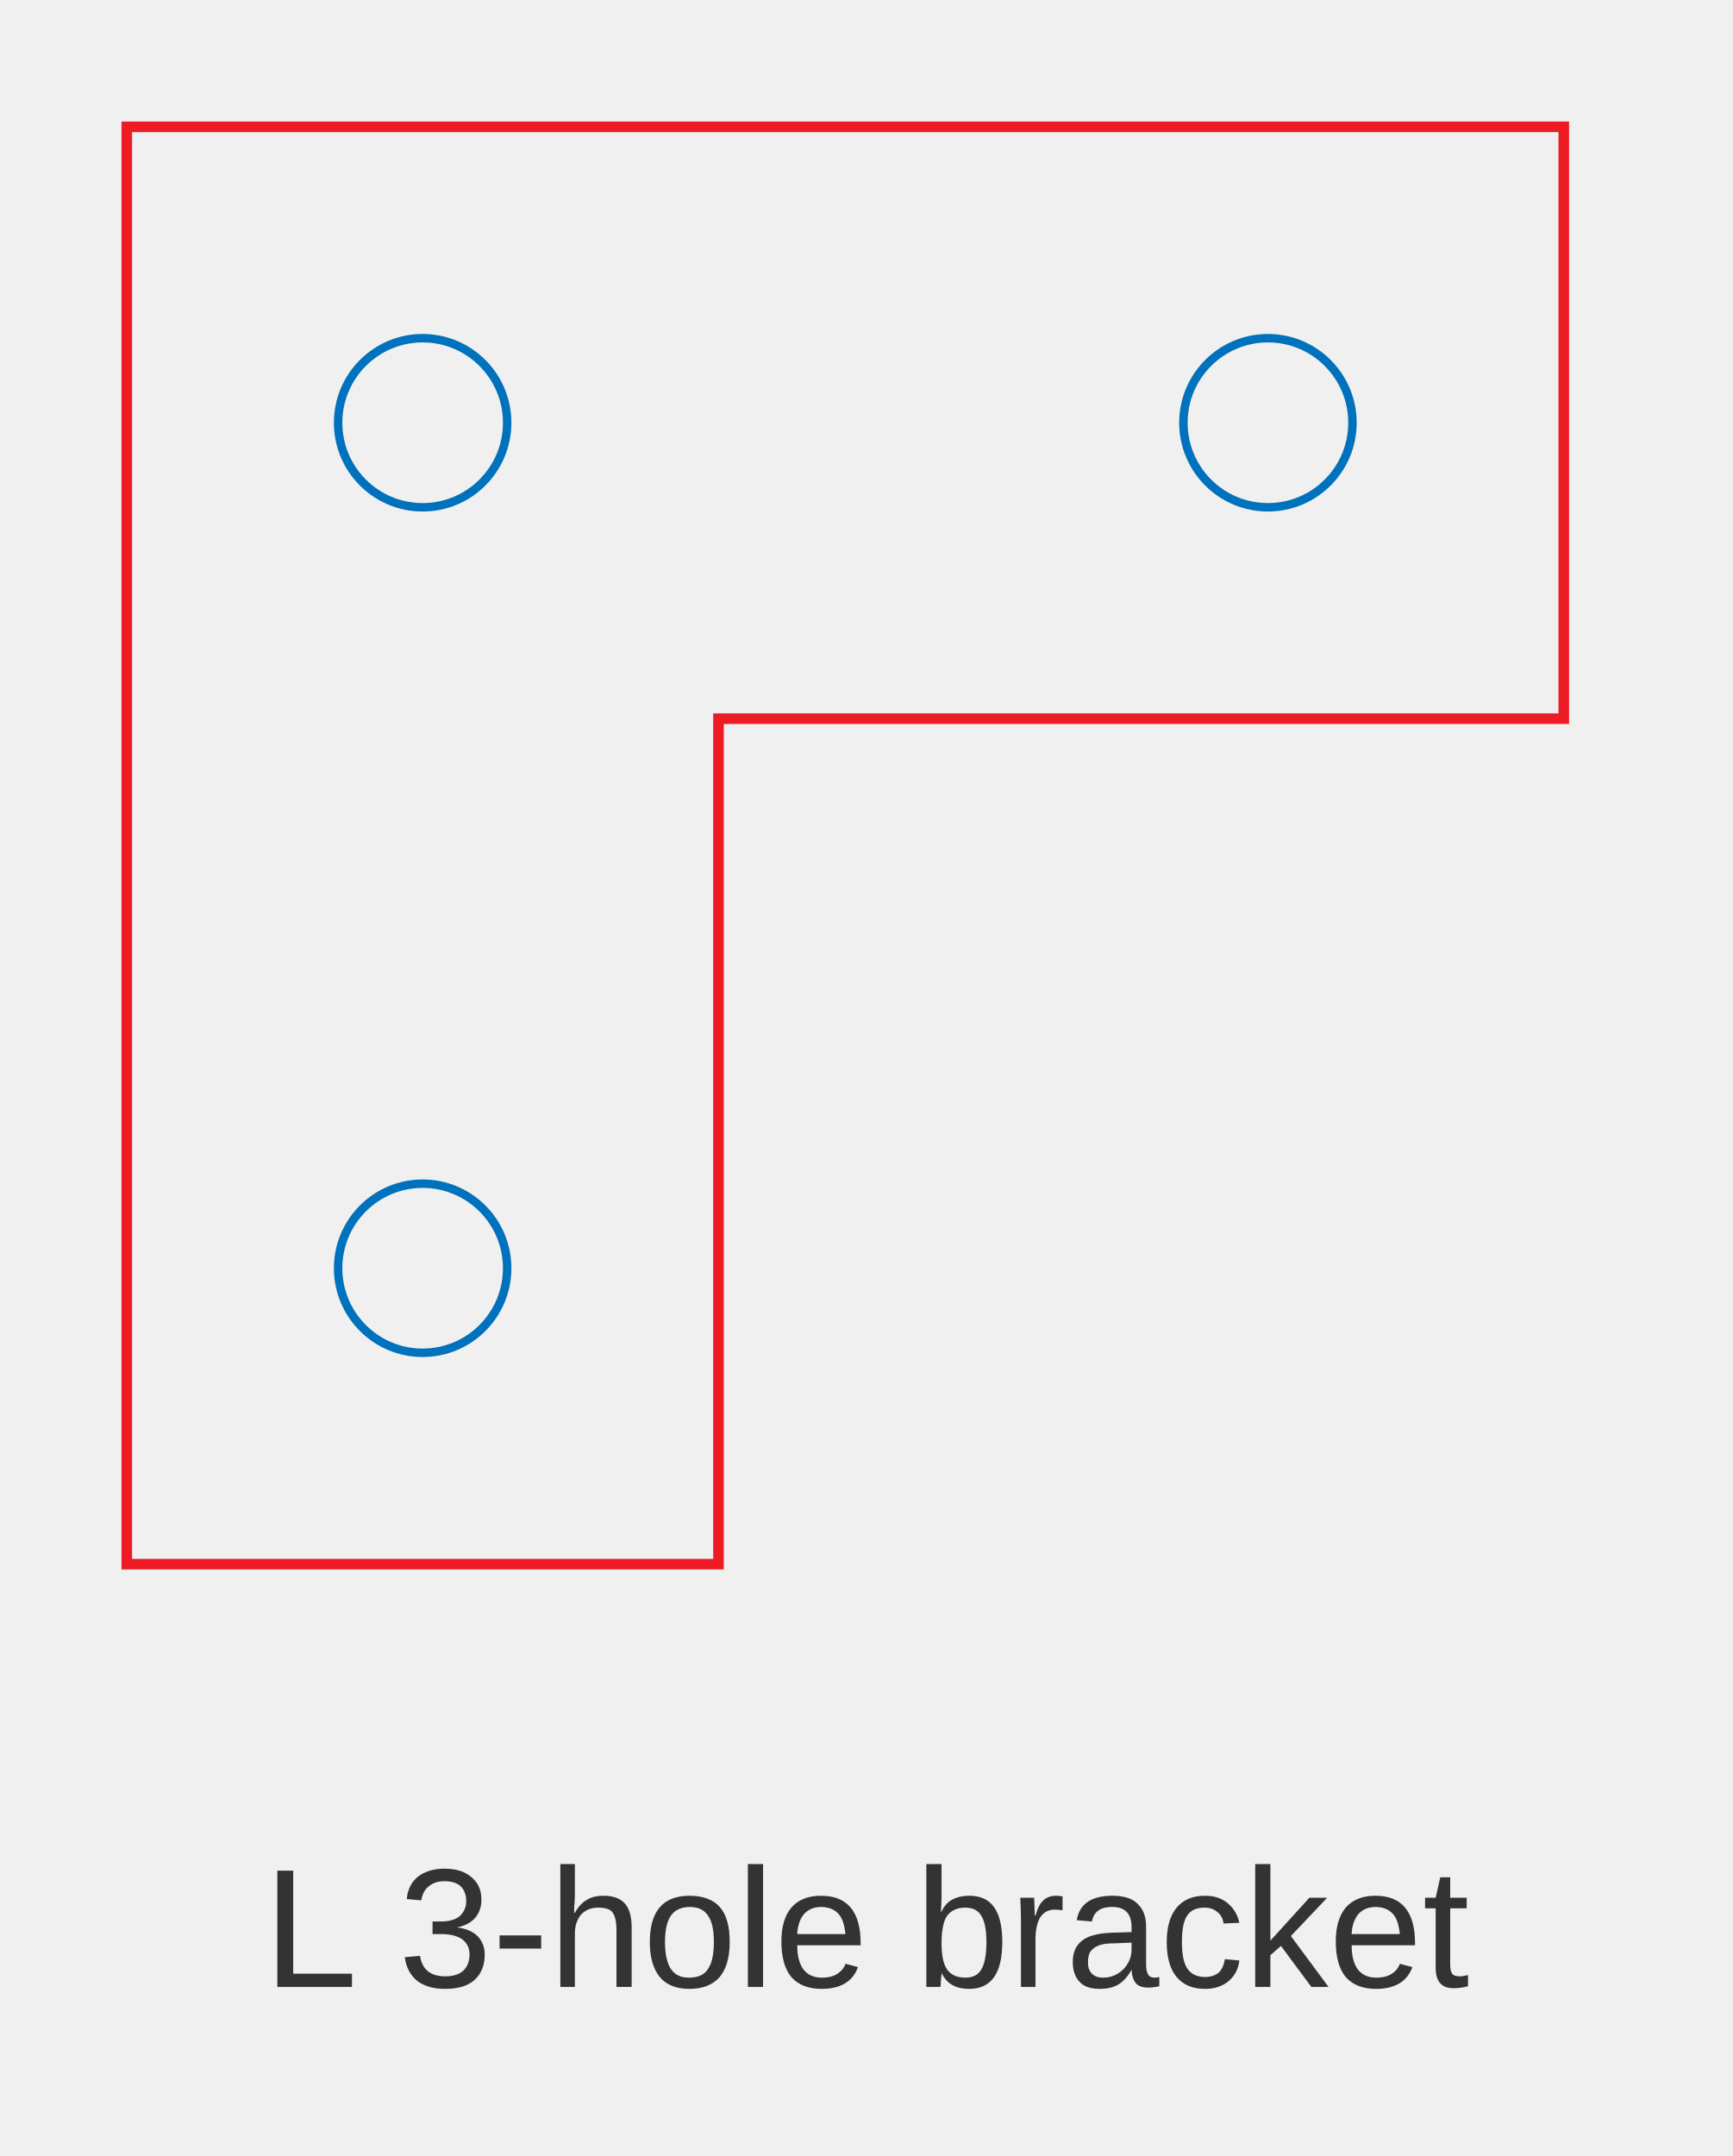
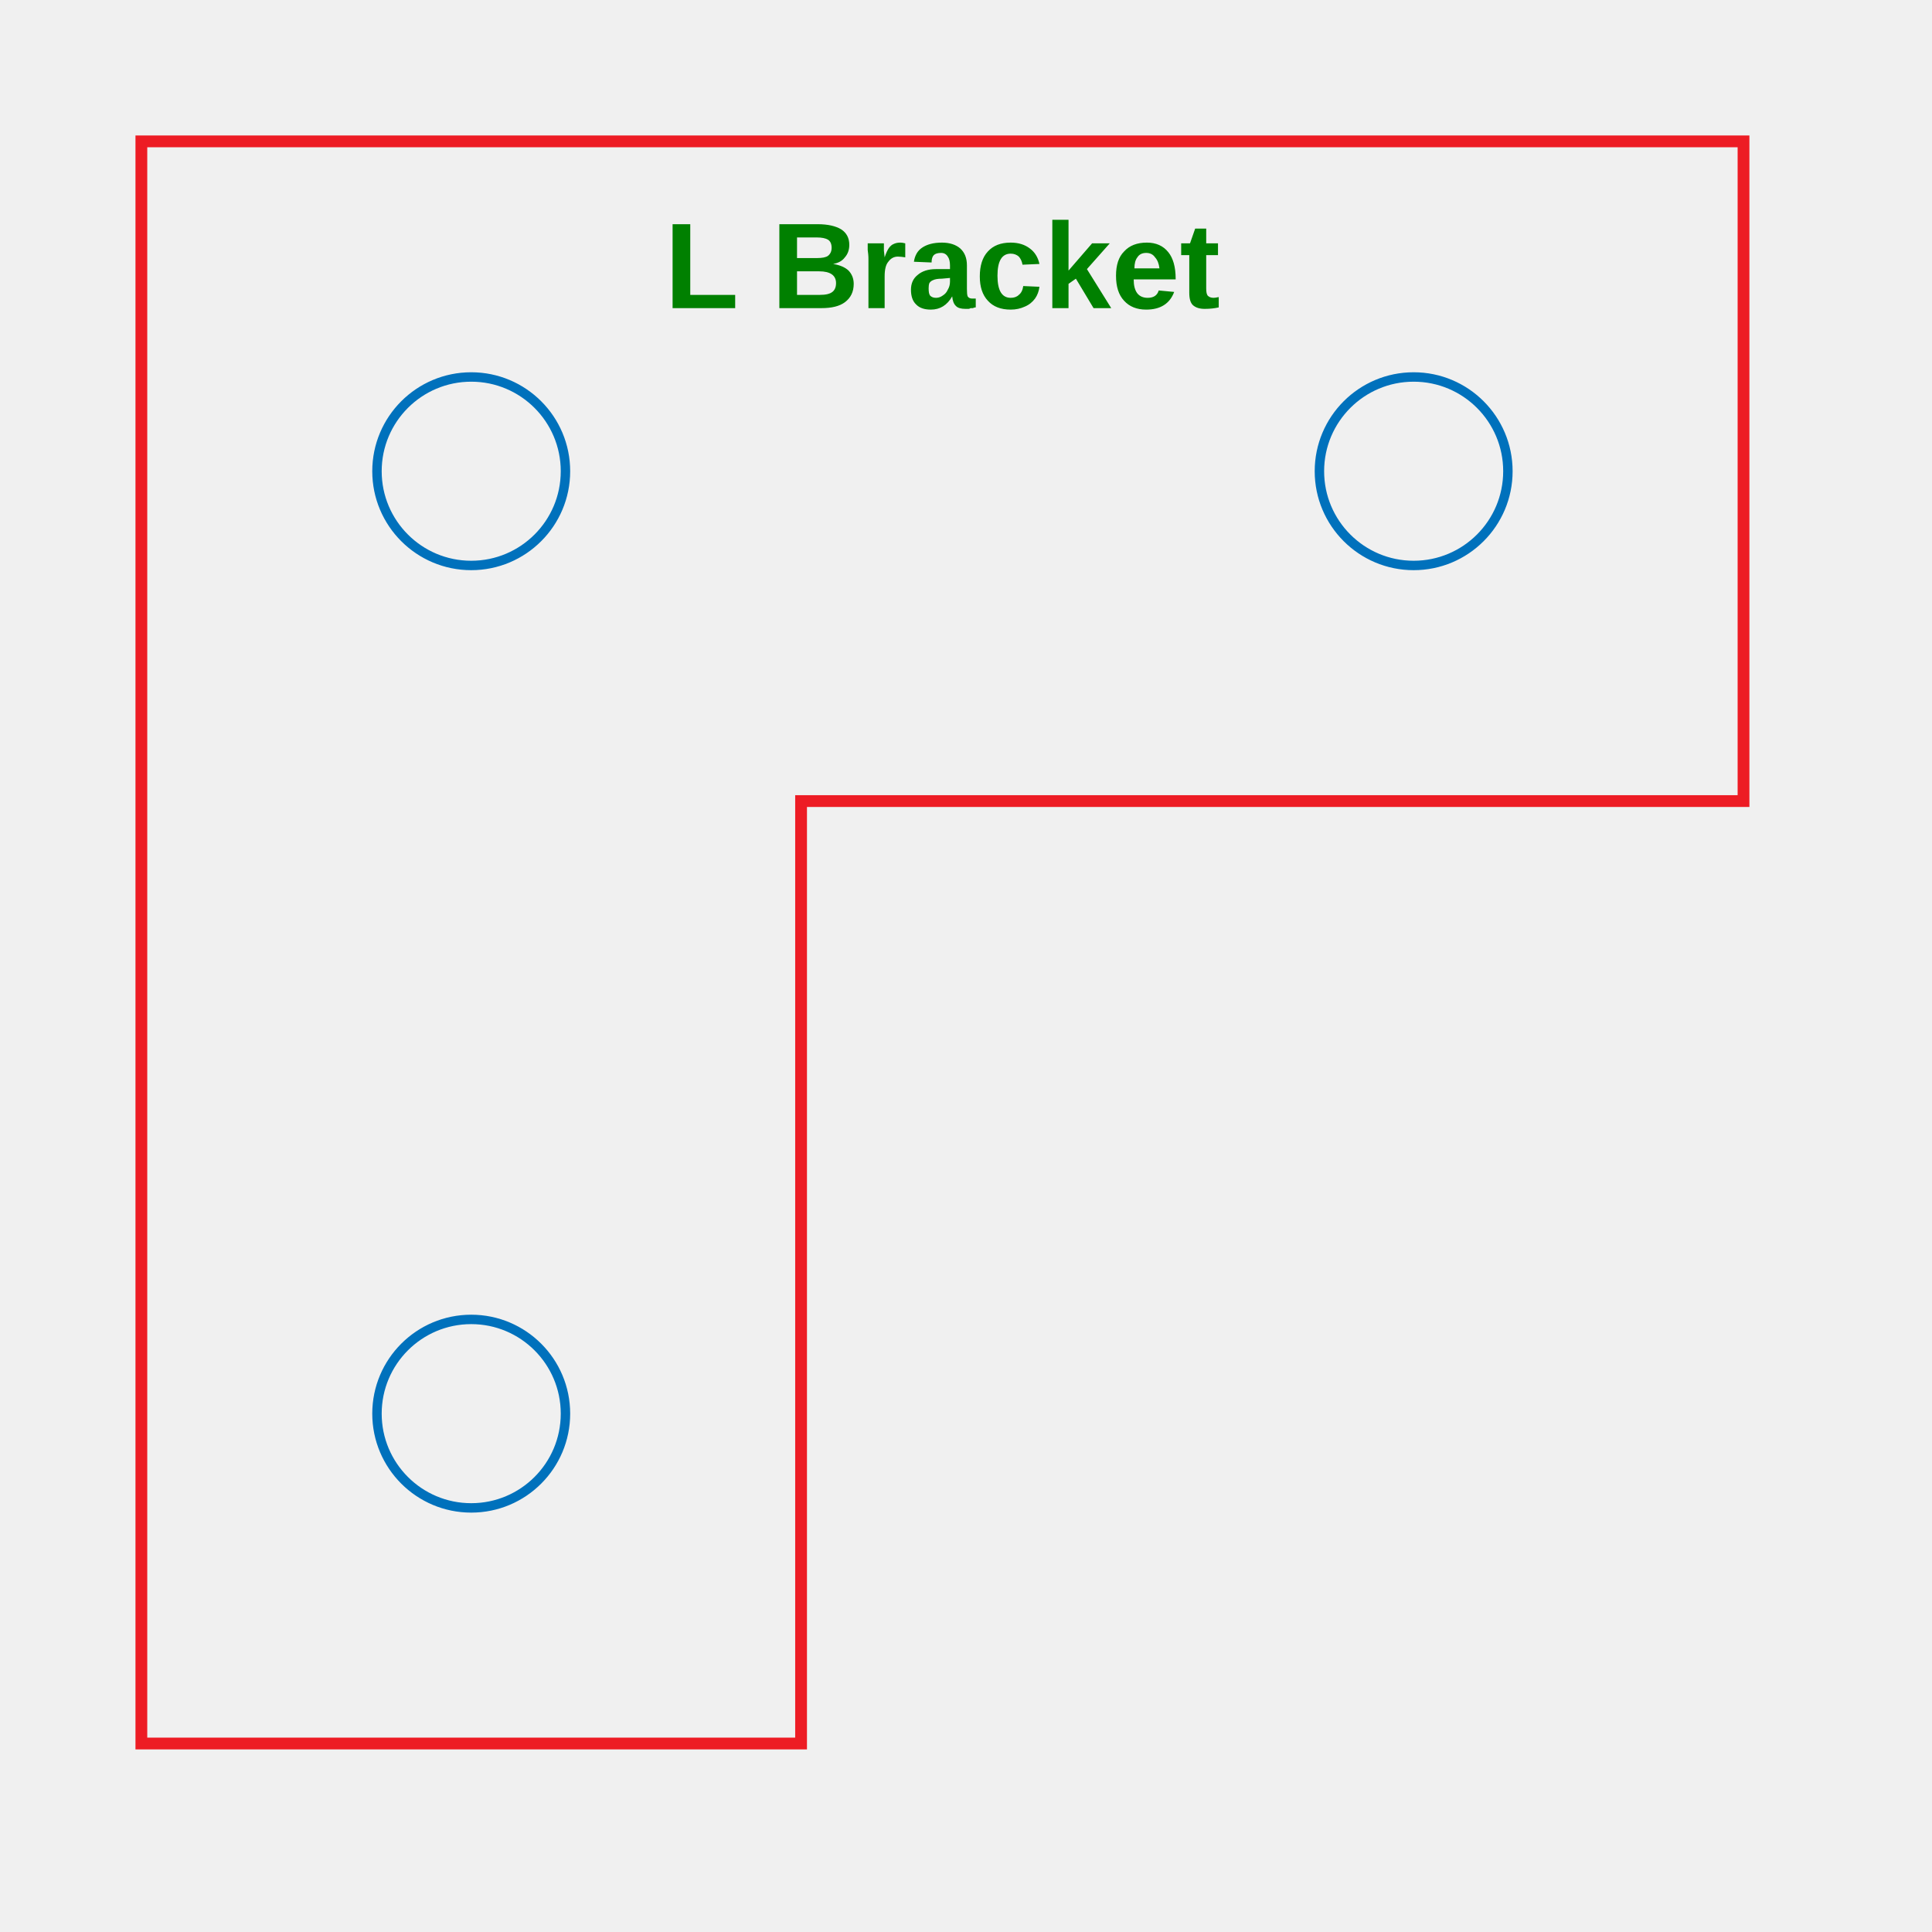
- <svg xmlns="http://www.w3.org/2000/svg" version="1.1" width="41mm" height="51mm" viewBox="0 0 41 51" data-profile-key="motionsmith-ms4n" data-grid-pitch-mm="20" data-hole-diameter-mm="4">
+ <svg xmlns="http://www.w3.org/2000/svg" version="1.1" width="41mm" height="41mm" viewBox="0 0 41 41" data-profile-key="motionsmith-ms4n" data-grid-pitch-mm="20" data-hole-diameter-mm="4">
  <defs>
    <style>
      .cut { fill: none; stroke: #ed1c24; stroke-width: 0.25; stroke-miterlimit: 10; }
      .drill { fill: none; stroke: #0071bc; stroke-width: 0.2; stroke-miterlimit: 10; }
      .score { fill: none; stroke: #777777; stroke-width: 0.15; stroke-dasharray: 2 1; }
      .label { fill: #333333; font-family: Arial, Helvetica, sans-serif; font-size: 4px; }
+       .engrave { fill: #008000; font-family: Arial, Helvetica, sans-serif; font-size: 3.2px; font-weight: bold; }
      .tiny { fill: #333333; font-family: Arial, Helvetica, sans-serif; font-size: 3px; }
      .small { fill: #333333; font-family: Arial, Helvetica, sans-serif; font-size: 3.6px; }
      .step-title { fill: #111827; font-family: Arial, Helvetica, sans-serif; font-size: 5px; font-weight: bold; }
      .part-card-label { fill: #111827; font-family: Arial, Helvetica, sans-serif; font-size: 3.5px; font-weight: bold; }
      .coord-label { fill: #111827; font-family: Arial, Helvetica, sans-serif; font-size: 6px; font-weight: bold; }
      .paper { fill: #ffffff; stroke: none; }
    </style>
  </defs>
  <path d="M 3 3 L 37 3 L 37 17 L 17 17 L 17 37 L 3 37 Z" class="cut bracket-outline" data-bracket-key="l-3-hole" data-pitch-mm="20" data-hole-count="3" />
  <circle cx="10" cy="10" r="2" class="drill bracket-hole linkage-hole" data-hole-role="bracket" data-hole-diameter-mm="4" data-hole-index="0" data-hole-x-mm="10" data-hole-y-mm="10" />
  <circle cx="30" cy="10" r="2" class="drill bracket-hole linkage-hole" data-hole-role="bracket" data-hole-diameter-mm="4" data-hole-index="1" data-hole-x-mm="30" data-hole-y-mm="10" />
  <circle cx="10" cy="30" r="2" class="drill bracket-hole linkage-hole" data-hole-role="bracket" data-hole-diameter-mm="4" data-hole-index="2" data-hole-x-mm="10" data-hole-y-mm="30" />
-   <text x="20.5" y="47" class="label" text-anchor="middle">L 3-hole bracket</text>
+   <text x="20" y="5.8" class="engrave" text-anchor="middle" dominant-baseline="middle" data-engrave-role="part-label" data-engrave-label="L Bracket" textLength="16" lengthAdjust="spacingAndGlyphs" style="font-size:2.6px">L Bracket</text>
</svg>
